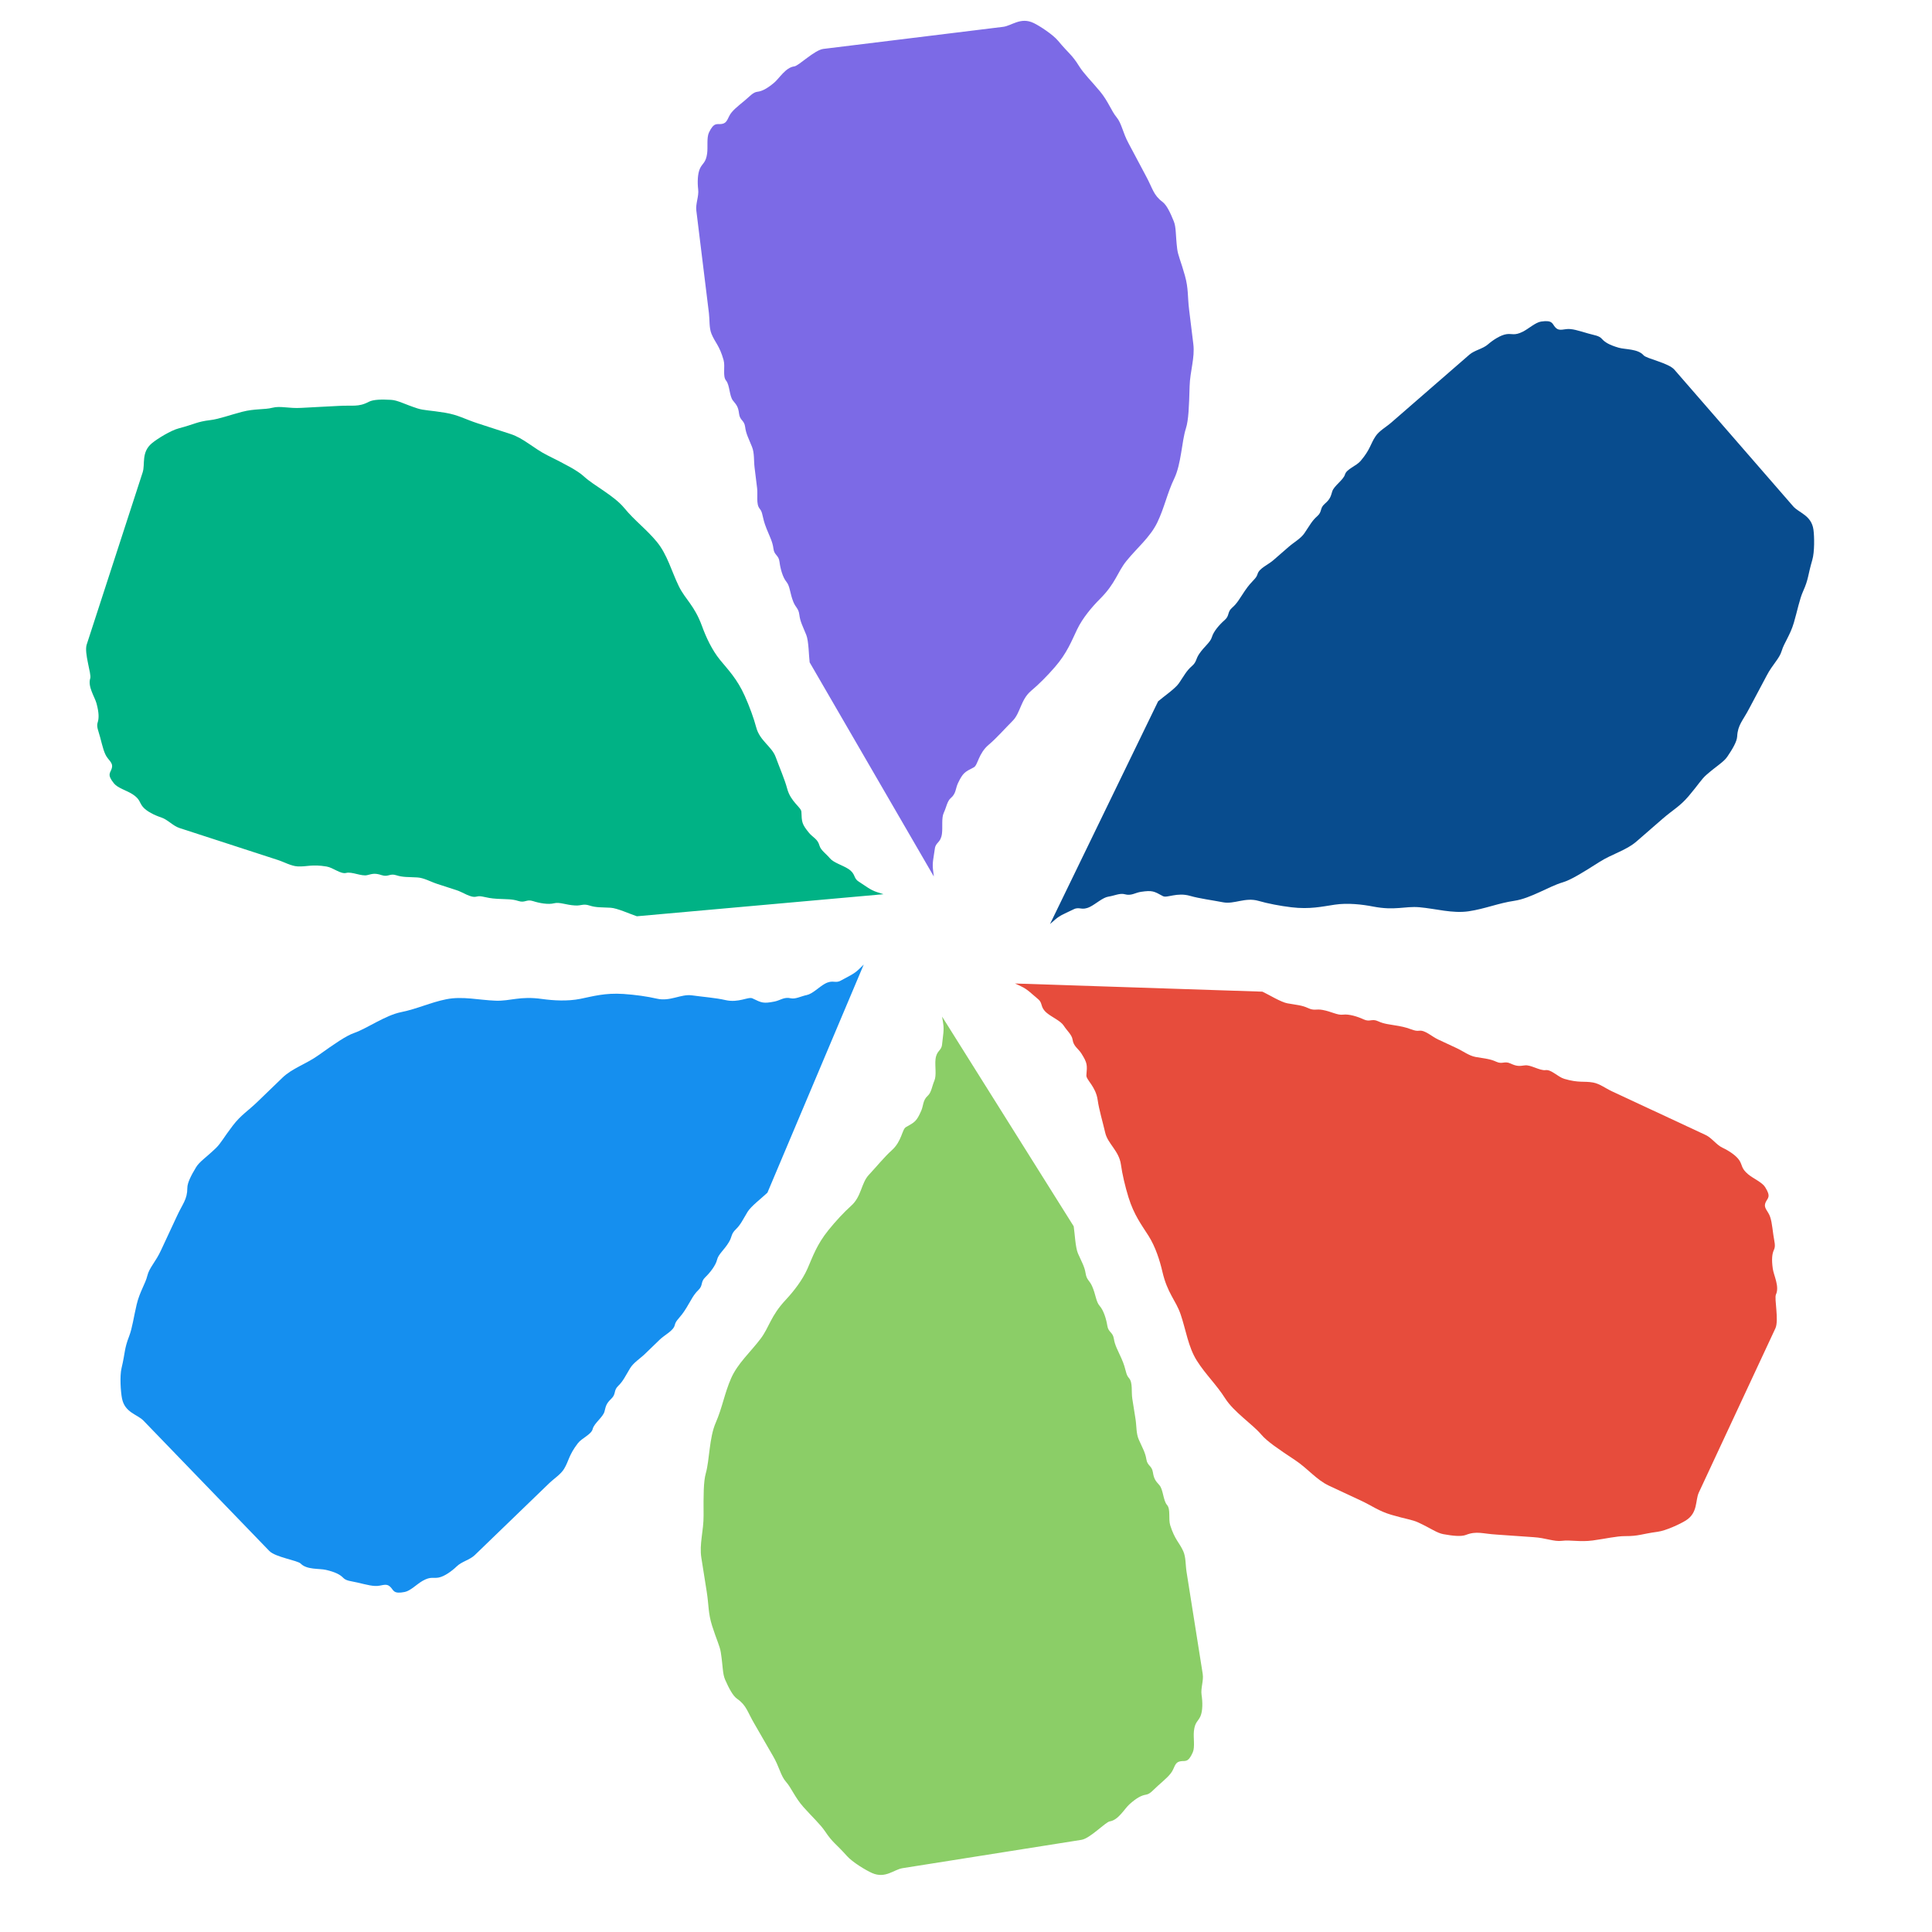
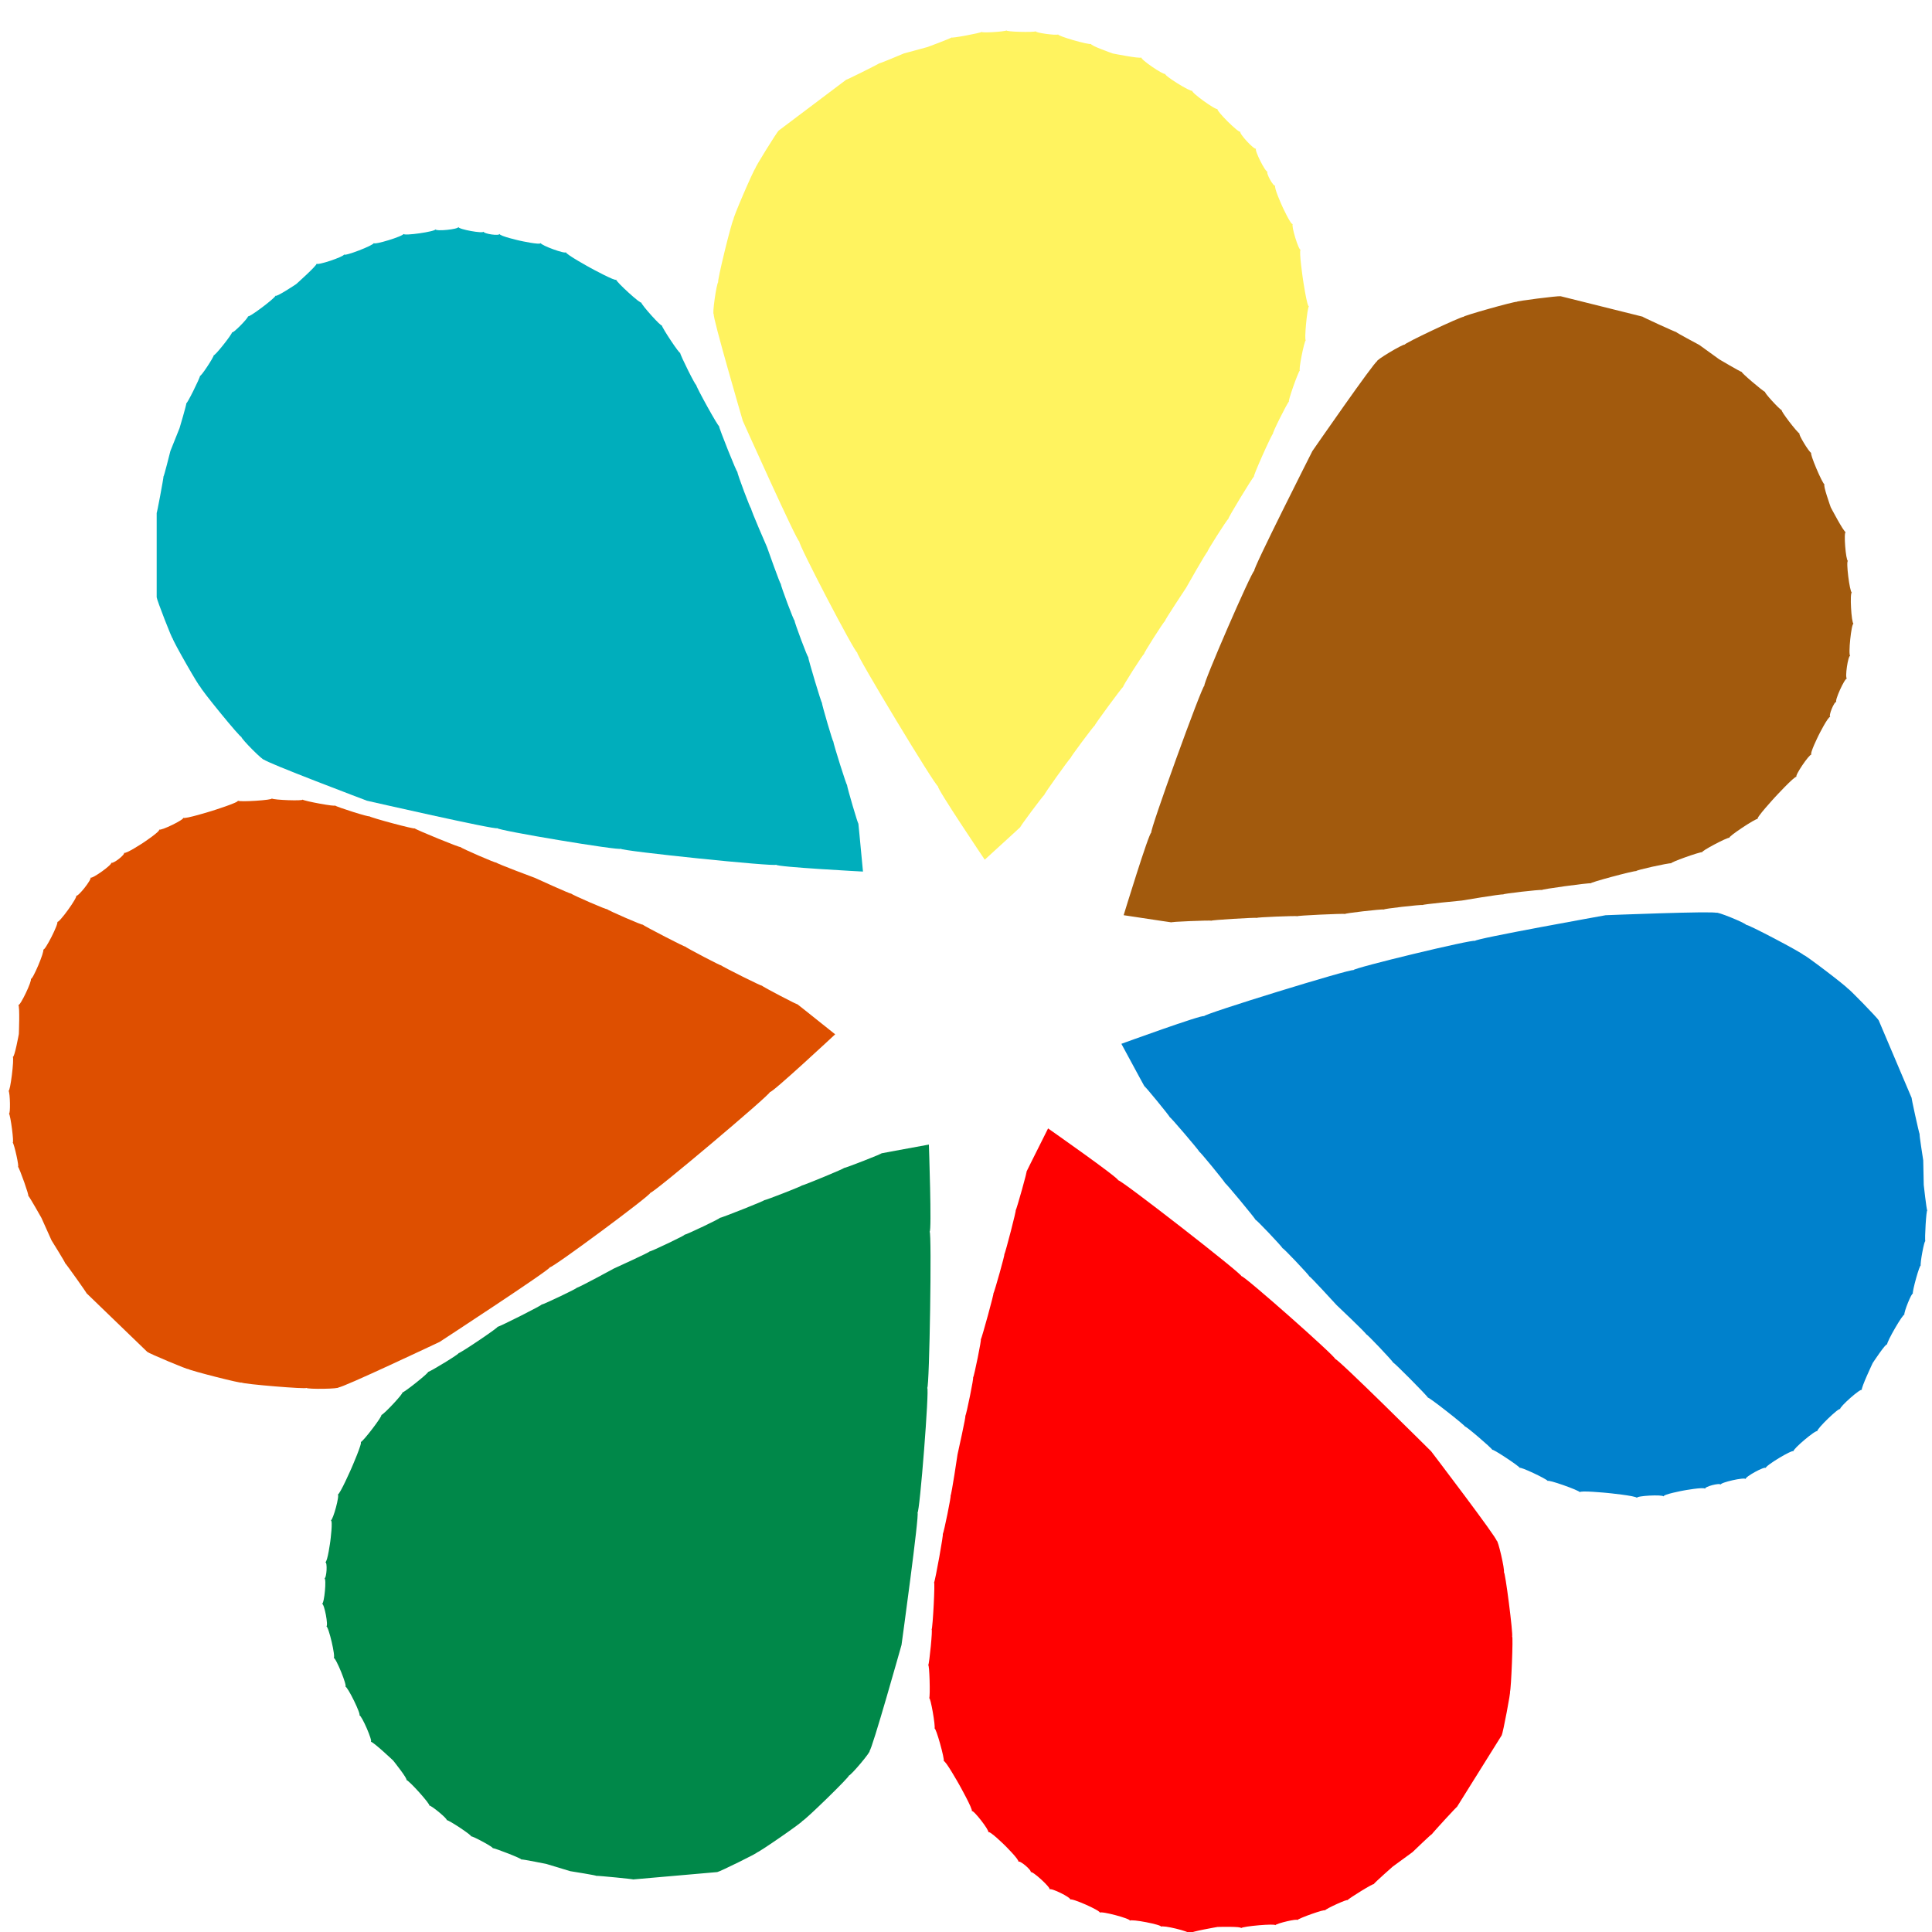
- <svg xmlns="http://www.w3.org/2000/svg" width="280" height="280">
+ <svg xmlns="http://www.w3.org/2000/svg" width="210" height="210">
  <g>
-     <path transform="rotate(-7 140.017 65.2449)" stroke="#84D3DB" d="m113.761,93c0,-1 0.245,-3.076 0,-4c-0.346,-1.307 -0.64,-2 -0.64,-3c0,-1 -0.395,-1.076 -0.64,-2c-0.346,-1.307 -0.188,-2.293 -0.64,-3c-0.453,-0.707 -0.64,-2 -0.64,-3c0,-1 -0.64,-1 -0.64,-2c0,-1 -0.294,-1.693 -0.64,-3c-0.49,-1.848 -0.188,-2.293 -0.64,-3c-0.453,-0.707 0,-2 0,-3c0,-1 0,-2 0,-3c0,-1 0.245,-2.076 0,-3c-0.346,-1.307 -0.64,-2 -0.64,-3c0,-1 -0.64,-1 -0.64,-2c0,-1 -0.187,-1.293 -0.64,-2c-0.453,-0.707 -0.188,-2.293 -0.64,-3c-0.453,-0.707 0.147,-2.027 0,-3c-0.329,-2.176 -0.934,-2.693 -1.28,-4c-0.245,-0.924 0,-2 0,-3c0,-1 0,-2 0,-3c0,-1 0,-2 0,-3c0,-1 0,-2 0,-3c0,-1 0,-2 0,-3c0,-1 0,-2 0,-3c0,-1 0.64,-2 0.64,-3c0,-1 0.188,-2.293 0.64,-3c0.453,-0.707 0.934,-0.693 1.28,-2c0.245,-0.924 0.187,-2.293 0.64,-3c0.905,-1.414 1.28,-1 1.92,-1c0.64,0 0.828,-0.293 1.28,-1c0.453,-0.707 1.378,-1.235 2.561,-2c0.836,-0.541 1.28,-1 1.92,-1c0.64,0 1.378,-0.235 2.561,-1c0.836,-0.541 1.92,-2 3.201,-2c0.64,0 3.201,-2 4.481,-2c1.92,0 3.841,0 5.761,0c1.92,0 3.201,0 5.121,0c1.28,0 3.201,0 4.481,0c1.28,0 2.561,0 3.841,0c1.28,0 3.201,0 3.841,0c1.28,0 1.92,0 3.201,0c1.28,0 2.707,-1.148 4.481,0c0.836,0.541 2.561,2 3.201,3c1.28,2 1.724,2.186 2.561,4c0.529,1.147 1.548,2.419 2.561,4c1.012,1.581 1.28,3 1.92,4c0.64,1 0.607,2.299 1.28,4c0.753,1.902 1.247,3.299 1.92,5c0.753,1.902 0.703,2.824 1.92,4c0.545,0.526 0.934,1.693 1.28,3c0.245,0.924 0,2 0,4c0,1 0.311,1.824 0.64,4c0.294,1.947 0,3 0,5c0,1 0,4 0,5c0,2 -0.951,3.824 -1.28,6c-0.441,2.92 -0.751,4.853 -1.28,6c-0.837,1.814 -1.28,5 -2.561,7c-1.28,2 -1.92,4 -3.201,6c-1.28,2 -3.399,3.337 -5.121,5c-1.54,1.487 -1.92,3 -4.481,5c-1.28,1 -2.829,2.419 -3.841,4c-1.012,1.581 -1.845,3.19 -3.841,5c-1.238,1.122 -2.658,2.235 -3.841,3c-1.673,1.082 -1.92,3 -3.201,4c-1.28,1 -2.658,2.235 -3.841,3c-1.673,1.082 -1.938,2.77 -2.561,3c-1.393,0.514 -1.655,0.586 -2.561,2c-0.453,0.707 -0.444,1.459 -1.28,2c-0.591,0.383 -0.828,1.293 -1.28,2c-0.453,0.707 -0.395,2.076 -0.64,3c-0.346,1.307 -1.035,1.076 -1.28,2c-0.346,1.307 -0.64,2 -0.64,3l0,1" id="svg_1" stroke-width="0" fill="#7c6ae6" />
-     <path transform="rotate(49 206.017 103.245)" stroke="#84D3DB" d="m179.761,131c0,-1 0.245,-3.076 0,-4c-0.346,-1.307 -0.64,-2 -0.64,-3c0,-1 -0.395,-1.076 -0.64,-2c-0.346,-1.307 -0.188,-2.293 -0.64,-3c-0.453,-0.707 -0.64,-2 -0.64,-3c0,-1 -0.64,-1 -0.64,-2c0,-1 -0.294,-1.693 -0.64,-3c-0.49,-1.848 -0.188,-2.293 -0.64,-3c-0.453,-0.707 0,-2 0,-3c0,-1 0,-2 0,-3c0,-1 0.245,-2.076 0,-3c-0.346,-1.307 -0.64,-2 -0.64,-3c0,-1 -0.64,-1 -0.64,-2c0,-1 -0.187,-1.293 -0.64,-2c-0.453,-0.707 -0.188,-2.293 -0.64,-3c-0.453,-0.707 0.147,-2.027 0,-3c-0.329,-2.176 -0.934,-2.693 -1.28,-4c-0.245,-0.924 0,-2 0,-3c0,-1 0,-2 0,-3c0,-1 0,-2 0,-3c0,-1 0,-2 0,-3c0,-1 0,-2 0,-3c0,-1 0,-2 0,-3c0,-1 0.64,-2 0.64,-3c0,-1 0.188,-2.293 0.64,-3c0.453,-0.707 0.934,-0.693 1.28,-2c0.245,-0.924 0.187,-2.293 0.64,-3c0.905,-1.414 1.28,-1 1.92,-1c0.64,0 0.828,-0.293 1.28,-1c0.453,-0.707 1.378,-1.235 2.561,-2c0.836,-0.541 1.28,-1 1.92,-1c0.64,0 1.378,-0.235 2.561,-1c0.836,-0.541 1.92,-2 3.201,-2c0.64,0 3.201,-2 4.481,-2c1.92,0 3.841,0 5.761,0c1.92,0 3.201,0 5.121,0c1.28,0 3.201,0 4.481,0c1.28,0 2.561,0 3.841,0c1.28,0 3.201,0 3.841,0c1.28,0 1.92,0 3.201,0c1.28,0 2.707,-1.148 4.481,0c0.836,0.541 2.561,2 3.201,3c1.28,2 1.724,2.186 2.561,4c0.529,1.147 1.548,2.419 2.561,4c1.012,1.581 1.28,3 1.92,4c0.64,1 0.607,2.299 1.28,4c0.753,1.902 1.247,3.299 1.92,5c0.753,1.902 0.703,2.824 1.92,4c0.545,0.526 0.934,1.693 1.28,3c0.245,0.924 0,2 0,4c0,1 0.311,1.824 0.64,4c0.294,1.947 0,3 0,5c0,1 0,4 0,5c0,2 -0.951,3.824 -1.28,6c-0.441,2.92 -0.751,4.853 -1.28,6c-0.837,1.814 -1.28,5 -2.561,7c-1.28,2 -1.92,4 -3.201,6c-1.28,2 -3.399,3.337 -5.121,5c-1.54,1.487 -1.92,3 -4.481,5c-1.28,1 -2.829,2.419 -3.841,4c-1.012,1.581 -1.845,3.19 -3.841,5c-1.238,1.122 -2.658,2.235 -3.841,3c-1.673,1.082 -1.92,3 -3.201,4c-1.28,1 -2.658,2.235 -3.841,3c-1.673,1.082 -1.938,2.77 -2.561,3c-1.393,0.514 -1.655,0.586 -2.561,2c-0.453,0.707 -0.444,1.459 -1.28,2c-0.591,0.383 -0.828,1.293 -1.28,2c-0.453,0.707 -0.395,2.076 -0.64,3c-0.346,1.307 -1.035,1.076 -1.28,2c-0.346,1.307 -0.64,2 -0.64,3l0,1" id="svg_2" stroke-width="0" fill="#084c8e" />
-     <path transform="rotate(-72 74.0171 99.2449)" stroke="#84D3DB" d="m47.761,127c0,-1 0.245,-3.076 0,-4c-0.346,-1.307 -0.64,-2 -0.64,-3c0,-1 -0.395,-1.076 -0.64,-2c-0.346,-1.307 -0.188,-2.293 -0.64,-3c-0.453,-0.707 -0.64,-2 -0.64,-3c0,-1 -0.64,-1 -0.64,-2c0,-1 -0.294,-1.693 -0.64,-3c-0.49,-1.848 -0.188,-2.293 -0.64,-3c-0.453,-0.707 0,-2 0,-3c0,-1 0,-2 0,-3c0,-1 0.245,-2.076 0,-3c-0.346,-1.307 -0.64,-2 -0.64,-3c0,-1 -0.64,-1 -0.64,-2c0,-1 -0.187,-1.293 -0.64,-2c-0.453,-0.707 -0.188,-2.293 -0.64,-3c-0.453,-0.707 0.147,-2.027 0,-3c-0.329,-2.176 -0.934,-2.693 -1.28,-4c-0.245,-0.924 0,-2 0,-3c0,-1 0,-2 0,-3c0,-1 0,-2 0,-3c0,-1 0,-2 0,-3c0,-1 0,-2 0,-3c0,-1 0,-2 0,-3c0,-1 0.64,-2 0.64,-3c0,-1 0.188,-2.293 0.64,-3c0.453,-0.707 0.934,-0.693 1.28,-2c0.245,-0.924 0.187,-2.293 0.64,-3c0.905,-1.414 1.28,-1 1.92,-1c0.64,0 0.828,-0.293 1.28,-1c0.453,-0.707 1.378,-1.235 2.561,-2c0.836,-0.541 1.28,-1 1.92,-1c0.64,0 1.378,-0.235 2.561,-1c0.836,-0.541 1.92,-2 3.201,-2c0.64,0 3.201,-2 4.481,-2c1.92,0 3.841,0 5.761,0c1.92,0 3.201,0 5.121,0c1.28,0 3.201,0 4.481,0c1.28,0 2.561,0 3.841,0c1.28,0 3.201,0 3.841,0c1.28,0 1.92,0 3.201,0c1.28,0 2.707,-1.148 4.481,0c0.836,0.541 2.561,2 3.201,3c1.28,2 1.724,2.186 2.561,4c0.529,1.147 1.548,2.419 2.561,4c1.012,1.581 1.28,3 1.92,4c0.64,1 0.607,2.299 1.28,4c0.753,1.902 1.247,3.299 1.92,5c0.753,1.902 0.703,2.824 1.92,4c0.545,0.526 0.934,1.693 1.28,3c0.245,0.924 0,2 0,4c0,1 0.311,1.824 0.64,4c0.294,1.947 0,3 0,5c0,1 0,4 0,5c0,2 -0.951,3.824 -1.28,6c-0.441,2.92 -0.751,4.853 -1.28,6c-0.837,1.814 -1.28,5 -2.561,7c-1.28,2 -1.92,4 -3.201,6c-1.28,2 -3.399,3.337 -5.121,5c-1.54,1.487 -1.92,3 -4.481,5c-1.28,1 -2.829,2.419 -3.841,4c-1.012,1.581 -1.845,3.19 -3.841,5c-1.238,1.122 -2.658,2.235 -3.841,3c-1.673,1.082 -1.92,3 -3.201,4c-1.28,1 -2.658,2.235 -3.841,3c-1.673,1.082 -1.938,2.77 -2.561,3c-1.393,0.514 -1.655,0.586 -2.561,2c-0.453,0.707 -0.444,1.459 -1.28,2c-0.591,0.383 -0.828,1.293 -1.28,2c-0.453,0.707 -0.395,2.076 -0.64,3c-0.346,1.307 -1.035,1.076 -1.28,2c-0.346,1.307 -0.64,2 -0.64,3l0,1" id="svg_4" stroke-width="0" fill="#00b285" />
-     <path transform="rotate(-134 73.0171 173.245)" stroke="#84D3DB" d="m46.761,201c0,-1 0.245,-3.076 0,-4c-0.346,-1.307 -0.64,-2 -0.64,-3c0,-1 -0.395,-1.076 -0.64,-2c-0.346,-1.307 -0.188,-2.293 -0.64,-3c-0.453,-0.707 -0.64,-2 -0.64,-3c0,-1 -0.64,-1 -0.64,-2c0,-1 -0.294,-1.693 -0.64,-3c-0.49,-1.848 -0.188,-2.293 -0.64,-3c-0.453,-0.707 0,-2 0,-3c0,-1 0,-2 0,-3c0,-1 0.245,-2.076 0,-3c-0.346,-1.307 -0.64,-2 -0.64,-3c0,-1 -0.64,-1 -0.64,-2c0,-1 -0.187,-1.293 -0.64,-2c-0.453,-0.707 -0.188,-2.293 -0.64,-3c-0.453,-0.707 0.147,-2.027 0,-3c-0.329,-2.176 -0.934,-2.693 -1.28,-4c-0.245,-0.924 0,-2 0,-3c0,-1 0,-2 0,-3c0,-1 0,-2 0,-3c0,-1 0,-2 0,-3c0,-1 0,-2 0,-3c0,-1 0,-2 0,-3c0,-1 0.64,-2 0.64,-3c0,-1 0.188,-2.293 0.64,-3c0.453,-0.707 0.934,-0.693 1.28,-2c0.245,-0.924 0.187,-2.293 0.64,-3c0.905,-1.414 1.28,-1 1.92,-1c0.64,0 0.828,-0.293 1.28,-1c0.453,-0.707 1.378,-1.235 2.561,-2c0.836,-0.541 1.28,-1 1.92,-1c0.64,0 1.378,-0.235 2.561,-1c0.836,-0.541 1.92,-2 3.201,-2c0.64,0 3.201,-2 4.481,-2c1.92,0 3.841,0 5.761,0c1.92,0 3.201,0 5.121,0c1.28,0 3.201,0 4.481,0c1.28,0 2.561,0 3.841,0c1.28,0 3.201,0 3.841,0c1.28,0 1.92,0 3.201,0c1.28,0 2.707,-1.148 4.481,0c0.836,0.541 2.561,2 3.201,3c1.28,2 1.724,2.186 2.561,4c0.529,1.147 1.548,2.419 2.561,4c1.012,1.581 1.28,3 1.92,4c0.64,1 0.607,2.299 1.28,4c0.753,1.902 1.247,3.299 1.92,5c0.753,1.902 0.703,2.824 1.92,4c0.545,0.526 0.934,1.693 1.28,3c0.245,0.924 0,2 0,4c0,1 0.311,1.824 0.64,4c0.294,1.947 0,3 0,5c0,1 0,4 0,5c0,2 -0.951,3.824 -1.28,6c-0.441,2.92 -0.751,4.853 -1.28,6c-0.837,1.814 -1.28,5 -2.561,7c-1.28,2 -1.92,4 -3.201,6c-1.28,2 -3.399,3.337 -5.121,5c-1.54,1.487 -1.92,3 -4.481,5c-1.28,1 -2.829,2.419 -3.841,4c-1.012,1.581 -1.845,3.19 -3.841,5c-1.238,1.122 -2.658,2.235 -3.841,3c-1.673,1.082 -1.92,3 -3.201,4c-1.28,1 -2.658,2.235 -3.841,3c-1.673,1.082 -1.938,2.77 -2.561,3c-1.393,0.514 -1.655,0.586 -2.561,2c-0.453,0.707 -0.444,1.459 -1.28,2c-0.591,0.383 -0.828,1.293 -1.28,2c-0.453,0.707 -0.395,2.076 -0.64,3c-0.346,1.307 -1.035,1.076 -1.28,2c-0.346,1.307 -0.64,2 -0.64,3l0,1" id="svg_5" stroke-width="0" fill="#158fef" />
-     <path transform="rotate(171 134.017 209.245)" stroke="#84D3DB" d="m107.761,237c0,-1 0.245,-3.076 0,-4c-0.346,-1.307 -0.64,-2 -0.64,-3c0,-1 -0.395,-1.076 -0.64,-2c-0.346,-1.307 -0.188,-2.293 -0.64,-3c-0.453,-0.707 -0.64,-2 -0.64,-3c0,-1 -0.64,-1 -0.64,-2c0,-1 -0.294,-1.693 -0.64,-3c-0.49,-1.848 -0.188,-2.293 -0.64,-3c-0.453,-0.707 0,-2 0,-3c0,-1 0,-2 0,-3c0,-1 0.245,-2.076 0,-3c-0.346,-1.307 -0.64,-2 -0.64,-3c0,-1 -0.64,-1 -0.64,-2c0,-1 -0.187,-1.293 -0.64,-2c-0.453,-0.707 -0.188,-2.293 -0.64,-3c-0.453,-0.707 0.147,-2.027 0,-3c-0.329,-2.176 -0.934,-2.693 -1.28,-4c-0.245,-0.924 0,-2 0,-3c0,-1 0,-2 0,-3c0,-1 0,-2 0,-3c0,-1 0,-2 0,-3c0,-1 0,-2 0,-3c0,-1 0,-2 0,-3c0,-1 0.64,-2 0.64,-3c0,-1 0.188,-2.293 0.64,-3c0.453,-0.707 0.934,-0.693 1.28,-2c0.245,-0.924 0.187,-2.293 0.64,-3c0.905,-1.414 1.28,-1 1.92,-1c0.64,0 0.828,-0.293 1.28,-1c0.453,-0.707 1.378,-1.235 2.561,-2c0.836,-0.541 1.28,-1 1.92,-1c0.64,0 1.378,-0.235 2.561,-1c0.836,-0.541 1.92,-2 3.201,-2c0.64,0 3.201,-2 4.481,-2c1.92,0 3.841,0 5.761,0c1.92,0 3.201,0 5.121,0c1.28,0 3.201,0 4.481,0c1.28,0 2.561,0 3.841,0c1.28,0 3.201,0 3.841,0c1.28,0 1.92,0 3.201,0c1.28,0 2.707,-1.148 4.481,0c0.836,0.541 2.561,2 3.201,3c1.28,2 1.724,2.186 2.561,4c0.529,1.147 1.548,2.419 2.561,4c1.012,1.581 1.28,3 1.92,4c0.64,1 0.607,2.299 1.28,4c0.753,1.902 1.247,3.299 1.92,5c0.753,1.902 0.703,2.824 1.92,4c0.545,0.526 0.934,1.693 1.28,3c0.245,0.924 0,2 0,4c0,1 0.311,1.824 0.64,4c0.294,1.947 0,3 0,5c0,1 0,4 0,5c0,2 -0.951,3.824 -1.28,6c-0.441,2.92 -0.751,4.853 -1.28,6c-0.837,1.814 -1.28,5 -2.561,7c-1.28,2 -1.92,4 -3.201,6c-1.28,2 -3.399,3.337 -5.121,5c-1.54,1.487 -1.92,3 -4.481,5c-1.28,1 -2.829,2.419 -3.841,4c-1.012,1.581 -1.845,3.19 -3.841,5c-1.238,1.122 -2.658,2.235 -3.841,3c-1.673,1.082 -1.92,3 -3.201,4c-1.28,1 -2.658,2.235 -3.841,3c-1.673,1.082 -1.938,2.77 -2.561,3c-1.393,0.514 -1.655,0.586 -2.561,2c-0.453,0.707 -0.444,1.459 -1.28,2c-0.591,0.383 -0.828,1.293 -1.28,2c-0.453,0.707 -0.395,2.076 -0.64,3c-0.346,1.307 -1.035,1.076 -1.28,2c-0.346,1.307 -0.64,2 -0.64,3l0,1" id="svg_6" stroke-width="0" fill="#8bce67" />
-     <path transform="rotate(115 197.017 179.245)" stroke="#84D3DB" d="m170.761,207c0,-1 0.245,-3.076 0,-4c-0.346,-1.307 -0.64,-2 -0.64,-3c0,-1 -0.395,-1.076 -0.64,-2c-0.346,-1.307 -0.188,-2.293 -0.64,-3c-0.453,-0.707 -0.64,-2 -0.64,-3c0,-1 -0.64,-1 -0.64,-2c0,-1 -0.294,-1.693 -0.64,-3c-0.49,-1.848 -0.188,-2.293 -0.64,-3c-0.453,-0.707 0,-2 0,-3c0,-1 0,-2 0,-3c0,-1 0.245,-2.076 0,-3c-0.346,-1.307 -0.64,-2 -0.64,-3c0,-1 -0.64,-1 -0.64,-2c0,-1 -0.187,-1.293 -0.64,-2c-0.453,-0.707 -0.188,-2.293 -0.64,-3c-0.453,-0.707 0.147,-2.027 0,-3c-0.329,-2.176 -0.934,-2.693 -1.28,-4c-0.245,-0.924 0,-2 0,-3c0,-1 0,-2 0,-3c0,-1 0,-2 0,-3c0,-1 0,-2 0,-3c0,-1 0,-2 0,-3c0,-1 0,-2 0,-3c0,-1 0.64,-2 0.64,-3c0,-1 0.188,-2.293 0.64,-3c0.453,-0.707 0.934,-0.693 1.28,-2c0.245,-0.924 0.187,-2.293 0.64,-3c0.905,-1.414 1.28,-1 1.92,-1c0.64,0 0.828,-0.293 1.28,-1c0.453,-0.707 1.378,-1.235 2.561,-2c0.836,-0.541 1.28,-1 1.92,-1c0.64,0 1.378,-0.235 2.561,-1c0.836,-0.541 1.92,-2 3.201,-2c0.64,0 3.201,-2 4.481,-2c1.92,0 3.841,0 5.761,0c1.92,0 3.201,0 5.121,0c1.28,0 3.201,0 4.481,0c1.28,0 2.561,0 3.841,0c1.28,0 3.201,0 3.841,0c1.28,0 1.92,0 3.201,0c1.28,0 2.707,-1.148 4.481,0c0.836,0.541 2.561,2 3.201,3c1.28,2 1.724,2.186 2.561,4c0.529,1.147 1.548,2.419 2.561,4c1.012,1.581 1.28,3 1.92,4c0.64,1 0.607,2.299 1.28,4c0.753,1.902 1.247,3.299 1.92,5c0.753,1.902 0.703,2.824 1.92,4c0.545,0.526 0.934,1.693 1.28,3c0.245,0.924 0,2 0,4c0,1 0.311,1.824 0.64,4c0.294,1.947 0,3 0,5c0,1 0,4 0,5c0,2 -0.951,3.824 -1.28,6c-0.441,2.92 -0.751,4.853 -1.28,6c-0.837,1.814 -1.28,5 -2.561,7c-1.28,2 -1.92,4 -3.201,6c-1.28,2 -3.399,3.337 -5.121,5c-1.54,1.487 -1.92,3 -4.481,5c-1.28,1 -2.829,2.419 -3.841,4c-1.012,1.581 -1.845,3.19 -3.841,5c-1.238,1.122 -2.658,2.235 -3.841,3c-1.673,1.082 -1.92,3 -3.201,4c-1.28,1 -2.658,2.235 -3.841,3c-1.673,1.082 -1.938,2.77 -2.561,3c-1.393,0.514 -1.655,0.586 -2.561,2c-0.453,0.707 -0.444,1.459 -1.28,2c-0.591,0.383 -0.828,1.293 -1.28,2c-0.453,0.707 -0.395,2.076 -0.64,3c-0.346,1.307 -1.035,1.076 -1.28,2c-0.346,1.307 -0.64,2 -0.64,3l0,1" id="svg_7" stroke-width="0" fill="#e74c3c" />
+     <rect x="-1" y="-1" width="212" height="212" id="canvas_background" fill="none" />
+   </g>
+   <g>
+     <path fill="#ff0000" stroke="#000" stroke-width="0" stroke-opacity="null" d="m162.944,134.32c0,0 -0.497,9.441 -0.745,9.441c0.248,0 -1.491,16.894 -1.739,16.894c0.248,0 -1.988,13.416 -2.236,13.416c0.248,0 -2.981,14.161 -2.981,14.161c0,0 -4.224,11.18 -4.472,11.18c0.248,0 -2.236,2.484 -2.484,2.484c0.248,0 -5.217,4.472 -5.466,4.472c0.248,0 -4.969,2.981 -5.217,2.981c0.248,0 -4.224,1.739 -4.472,1.739c0.248,0 -5.217,0 -5.466,0c0.248,0 -3.478,0 -3.727,0c0.248,0 -3.727,-0.745 -3.975,-0.745c0.248,0 -2.733,-0.745 -2.733,-0.745c0,0 -2.484,-0.994 -2.484,-0.994c0,0 -2.484,-0.745 -2.733,-0.745c0.248,0 -2.733,-1.491 -2.981,-1.491c0.248,0 -1.988,-1.491 -2.236,-1.491c0.248,0 -2.236,-1.988 -2.484,-1.988c0.248,0 -1.491,-1.739 -1.739,-1.739c0.248,0 -1.988,-2.981 -2.236,-2.981c0.248,0 -1.242,-2.236 -1.242,-2.236c0,0 -1.988,-2.236 -2.236,-2.236c0.248,0 -0.745,-2.981 -0.994,-2.981c0.248,0 -0.994,-3.23 -1.242,-3.23c0.248,0 -0.745,-3.23 -0.994,-3.23c0.248,0 -0.248,-3.478 -0.497,-3.478c0.248,0 0,-2.484 -0.248,-2.484c0.248,0 0.745,-2.733 0.497,-2.733c0.248,0 0.497,-1.739 0.248,-1.739c0.248,0 0.745,-2.236 0.745,-2.236c0,0 0.497,-2.236 0.248,-2.236c0.248,0 1.242,-2.733 0.994,-2.733c0.248,0 1.739,-2.733 1.739,-2.733c0,0 1.491,-2.733 1.242,-2.733c0.248,0 2.733,-2.733 2.484,-2.733c0.248,0 2.733,-2.236 2.484,-2.236c0.248,0 3.23,-1.988 2.981,-1.988c0.248,0 3.727,-1.739 3.478,-1.739c0.248,0 4.72,-2.484 4.472,-2.484c0.248,0 5.217,-1.988 4.969,-1.988c0.248,0 4.224,-1.491 3.975,-1.491c0.248,0 4.224,-1.739 4.224,-1.739c0,0 4.224,-1.491 3.975,-1.491c0.248,0 4.224,-1.491 3.975,-1.491c0.249,0 4.224,-1.491 3.975,-1.491c0.248,0 5.217,-1.491 4.969,-1.491c0.248,0 4.472,-1.242 4.224,-1.242c0.248,0 4.969,-1.491 4.72,-1.491c0.248,0 4.472,-1.242 4.224,-1.242c0.248,0 -2.733,0.248 5.217,-0.497z" id="svg_7" transform="rotate(-58 127.913 172.705)" />
+     <path transform="rotate(-5 69.4134 165.705)" fill="#008849" stroke="#000" stroke-width="0" stroke-opacity="null" d="m104.444,127.32c0,0 -0.497,9.441 -0.745,9.441c0.248,0 -1.491,16.894 -1.739,16.894c0.248,0 -1.988,13.416 -2.236,13.416c0.248,0 -2.981,14.161 -2.981,14.161c0,0 -4.224,11.18 -4.472,11.18c0.248,0 -2.236,2.484 -2.484,2.484c0.248,0 -5.217,4.472 -5.466,4.472c0.248,0 -4.969,2.981 -5.217,2.981c0.248,0 -4.224,1.739 -4.472,1.739c0.248,0 -5.217,0 -5.466,0c0.248,0 -3.478,0 -3.727,0c0.248,0 -3.727,-0.745 -3.975,-0.745c0.248,0 -2.733,-0.745 -2.733,-0.745c0,0 -2.484,-0.994 -2.484,-0.994c0,0 -2.484,-0.745 -2.733,-0.745c0.248,0 -2.733,-1.491 -2.981,-1.491c0.248,0 -1.988,-1.491 -2.236,-1.491c0.248,0 -2.236,-1.988 -2.484,-1.988c0.248,0 -1.491,-1.739 -1.739,-1.739c0.248,0 -1.988,-2.981 -2.236,-2.981c0.248,0 -1.242,-2.236 -1.242,-2.236c0,0 -1.988,-2.236 -2.236,-2.236c0.248,0 -0.745,-2.981 -0.994,-2.981c0.248,0 -0.994,-3.23 -1.242,-3.23c0.248,0 -0.745,-3.23 -0.994,-3.23c0.248,0 -0.248,-3.478 -0.497,-3.478c0.248,0 0,-2.484 -0.248,-2.484c0.248,0 0.745,-2.733 0.497,-2.733c0.248,0 0.497,-1.739 0.248,-1.739c0.248,0 0.745,-2.236 0.745,-2.236c0,0 0.497,-2.236 0.248,-2.236c0.248,0 1.242,-2.733 0.994,-2.733c0.248,0 1.739,-2.733 1.739,-2.733c0,0 1.491,-2.733 1.242,-2.733c0.248,0 2.733,-2.733 2.484,-2.733c0.248,0 2.733,-2.236 2.484,-2.236c0.248,0 3.23,-1.988 2.981,-1.988c0.248,0 3.727,-1.739 3.478,-1.739c0.248,0 4.72,-2.484 4.472,-2.484c0.248,0 5.217,-1.988 4.969,-1.988c0.248,0 4.224,-1.491 3.975,-1.491c0.248,0 4.224,-1.739 4.224,-1.739c0,0 4.224,-1.491 3.975,-1.491c0.248,0 4.224,-1.491 3.975,-1.491c0.249,0 4.224,-1.491 3.975,-1.491c0.248,0 5.217,-1.491 4.969,-1.491c0.248,0 4.472,-1.242 4.224,-1.242c0.248,0 4.969,-1.491 4.72,-1.491c0.248,0 4.472,-1.242 4.224,-1.242c0.248,0 -2.733,0.248 5.217,-0.497z" id="svg_8" />
+     <path fill="#0081cc" stroke="#000" stroke-width="0" stroke-opacity="null" d="m205.944,92.32c0,0 -0.497,9.441 -0.745,9.441c0.248,0 -1.491,16.894 -1.739,16.894c0.248,0 -1.988,13.416 -2.236,13.416c0.248,0 -2.981,14.161 -2.981,14.161c0,0 -4.224,11.18 -4.472,11.18c0.248,0 -2.236,2.484 -2.484,2.484c0.248,0 -5.217,4.472 -5.466,4.472c0.248,0 -4.969,2.981 -5.217,2.981c0.248,0 -4.224,1.739 -4.472,1.739c0.248,0 -5.217,0 -5.466,0c0.248,0 -3.478,0 -3.727,0c0.248,0 -3.727,-0.745 -3.975,-0.745c0.248,0 -2.733,-0.745 -2.733,-0.745c0,0 -2.484,-0.994 -2.484,-0.994c0,0 -2.484,-0.745 -2.733,-0.745c0.248,0 -2.733,-1.491 -2.981,-1.491c0.248,0 -1.988,-1.491 -2.236,-1.491c0.248,0 -2.236,-1.988 -2.484,-1.988c0.248,0 -1.491,-1.739 -1.739,-1.739c0.248,0 -1.988,-2.981 -2.236,-2.981c0.248,0 -1.242,-2.236 -1.242,-2.236c0,0 -1.988,-2.236 -2.236,-2.236c0.248,0 -0.745,-2.981 -0.994,-2.981c0.248,0 -0.994,-3.23 -1.242,-3.23c0.248,0 -0.745,-3.23 -0.994,-3.23c0.248,0 -0.248,-3.478 -0.497,-3.478c0.248,0 0,-2.484 -0.248,-2.484c0.248,0 0.745,-2.733 0.497,-2.733c0.248,0 0.497,-1.739 0.248,-1.739c0.248,0 0.745,-2.236 0.745,-2.236c0,0 0.497,-2.236 0.248,-2.236c0.248,0 1.242,-2.733 0.994,-2.733c0.248,0 1.739,-2.733 1.739,-2.733c0,0 1.491,-2.733 1.242,-2.733c0.248,0 2.733,-2.733 2.484,-2.733c0.248,0 2.733,-2.236 2.484,-2.236c0.248,0 3.23,-1.988 2.981,-1.988c0.248,0 3.727,-1.739 3.478,-1.739c0.248,0 4.72,-2.484 4.472,-2.484c0.248,0 5.217,-1.988 4.969,-1.988c0.248,0 4.224,-1.491 3.975,-1.491c0.248,0 4.224,-1.739 4.224,-1.739c0,0 4.224,-1.491 3.975,-1.491c0.248,0 4.224,-1.491 3.975,-1.491c0.249,0 4.224,-1.491 3.975,-1.491c0.248,0 5.217,-1.491 4.969,-1.491c0.248,0 4.472,-1.242 4.224,-1.242c0.248,0 4.969,-1.491 4.72,-1.491c0.248,0 4.472,-1.242 4.224,-1.242c0.248,0 -2.733,0.248 5.217,-0.497z" id="svg_9" transform="rotate(-113 170.913 130.705)" />
+     <path fill="#a25a0d" stroke="#000" stroke-width="0" stroke-opacity="null" d="m200.444,32.32c0,0 -0.497,9.441 -0.745,9.441c0.248,0 -1.491,16.894 -1.739,16.894c0.248,0 -1.988,13.416 -2.236,13.416c0.248,0 -2.981,14.162 -2.981,14.162c0,0 -4.224,11.18 -4.472,11.18c0.248,0 -2.236,2.484 -2.484,2.484c0.248,0 -5.217,4.472 -5.466,4.472c0.248,0 -4.969,2.981 -5.217,2.981c0.248,0 -4.224,1.739 -4.472,1.739c0.248,0 -5.217,0 -5.466,0c0.248,0 -3.478,0 -3.727,0c0.248,0 -3.727,-0.745 -3.975,-0.745c0.248,0 -2.733,-0.745 -2.733,-0.745c0,0 -2.484,-0.994 -2.484,-0.994c0,0 -2.484,-0.745 -2.733,-0.745c0.248,0 -2.733,-1.491 -2.981,-1.491c0.248,0 -1.988,-1.491 -2.236,-1.491c0.248,0 -2.236,-1.988 -2.484,-1.988c0.248,0 -1.491,-1.739 -1.739,-1.739c0.248,0 -1.988,-2.981 -2.236,-2.981c0.248,0 -1.242,-2.236 -1.242,-2.236c0,0 -1.988,-2.236 -2.236,-2.236c0.248,0 -0.745,-2.981 -0.994,-2.981c0.248,0 -0.994,-3.23 -1.242,-3.23c0.248,0 -0.745,-3.23 -0.994,-3.23c0.248,0 -0.248,-3.478 -0.497,-3.478c0.248,0 0,-2.484 -0.248,-2.484c0.248,0 0.745,-2.733 0.497,-2.733c0.248,0 0.497,-1.739 0.248,-1.739c0.248,0 0.745,-2.236 0.745,-2.236c0,0 0.497,-2.236 0.248,-2.236c0.248,0 1.242,-2.733 0.994,-2.733c0.248,0 1.739,-2.733 1.739,-2.733c0,0 1.491,-2.733 1.242,-2.733c0.248,0 2.733,-2.733 2.484,-2.733c0.248,0 2.733,-2.236 2.484,-2.236c0.248,0 3.23,-1.988 2.981,-1.988c0.248,0 3.727,-1.739 3.478,-1.739c0.248,0 4.72,-2.484 4.472,-2.484c0.248,0 5.217,-1.988 4.969,-1.988c0.248,0 4.224,-1.491 3.975,-1.491c0.248,0 4.224,-1.739 4.224,-1.739c0,0 4.224,-1.491 3.975,-1.491c0.248,0 4.224,-1.491 3.975,-1.491c0.249,0 4.224,-1.491 3.975,-1.491c0.248,0 5.217,-1.491 4.969,-1.491c0.248,0 4.472,-1.242 4.224,-1.242c0.248,0 4.969,-1.491 4.72,-1.491c0.248,0 4.472,-1.242 4.224,-1.242c0.248,0 -2.733,0.248 5.217,-0.497l0,-0l0,-0z" id="svg_10" transform="rotate(-166 165.413 70.7053)" />
+     <path fill="#fff35f" stroke="#000" stroke-width="0" stroke-opacity="null" d="m146.944,3.32c0,0 -0.497,9.441 -0.745,9.441c0.248,0 -1.491,16.894 -1.739,16.894c0.248,0 -1.988,13.416 -2.236,13.416c0.248,0 -2.981,14.162 -2.981,14.162c0,0 -4.224,11.18 -4.472,11.18c0.248,0 -2.236,2.484 -2.484,2.484c0.248,0 -5.217,4.472 -5.466,4.472c0.248,0 -4.969,2.981 -5.217,2.981c0.248,0 -4.224,1.739 -4.472,1.739c0.248,0 -5.217,0 -5.466,0c0.248,0 -3.478,0 -3.727,0c0.248,0 -3.727,-0.745 -3.975,-0.745c0.248,0 -2.733,-0.745 -2.733,-0.745c0,0 -2.484,-0.994 -2.484,-0.994c0,0 -2.484,-0.745 -2.733,-0.745c0.248,0 -2.733,-1.491 -2.981,-1.491c0.248,0 -1.988,-1.491 -2.236,-1.491c0.248,0 -2.236,-1.988 -2.484,-1.988c0.248,0 -1.491,-1.739 -1.739,-1.739c0.248,0 -1.988,-2.981 -2.236,-2.981c0.248,0 -1.242,-2.236 -1.242,-2.236c0,0 -1.988,-2.236 -2.236,-2.236c0.248,0 -0.745,-2.981 -0.994,-2.981c0.248,0 -0.994,-3.23 -1.242,-3.23c0.248,0 -0.745,-3.23 -0.994,-3.23c0.248,0 -0.248,-3.478 -0.497,-3.478c0.248,0 0,-2.484 -0.248,-2.484c0.248,0 0.745,-2.733 0.497,-2.733c0.248,0 0.497,-1.739 0.248,-1.739c0.248,0 0.745,-2.236 0.745,-2.236c0,0 0.497,-2.236 0.248,-2.236c0.248,0 1.242,-2.733 0.994,-2.733c0.248,0 1.739,-2.733 1.739,-2.733c0,0 1.491,-2.733 1.242,-2.733c0.248,0 2.733,-2.733 2.484,-2.733c0.248,0 2.733,-2.236 2.484,-2.236c0.248,0 3.23,-1.988 2.981,-1.988c0.248,0 3.727,-1.739 3.478,-1.739c0.248,0 4.72,-2.484 4.472,-2.484c0.248,0 5.217,-1.988 4.969,-1.988c0.248,0 4.224,-1.491 3.975,-1.491c0.248,0 4.224,-1.739 4.224,-1.739c0,0 4.224,-1.491 3.975,-1.491c0.248,0 4.224,-1.491 3.975,-1.491c0.249,0 4.224,-1.491 3.975,-1.491c0.248,0 5.217,-1.491 4.969,-1.491c0.248,0 4.472,-1.242 4.224,-1.242c0.248,0 4.969,-1.491 4.72,-1.491c0.248,0 4.472,-1.242 4.224,-1.242c0.248,0 -2.733,0.248 5.217,-0.497l0,-0l0,-0z" id="svg_11" transform="rotate(143 111.913 41.7052)" />
+     <path fill="#00aebc" stroke="#000" stroke-width="0" stroke-opacity="null" d="m90.444,21.32c0,0 -0.497,9.441 -0.745,9.441c0.248,0 -1.491,16.894 -1.739,16.894c0.248,0 -1.988,13.416 -2.236,13.416c0.248,0 -2.981,14.161 -2.981,14.161c0,0 -4.224,11.18 -4.472,11.18c0.248,0 -2.236,2.484 -2.484,2.484c0.248,0 -5.217,4.472 -5.466,4.472c0.248,0 -4.969,2.981 -5.217,2.981c0.248,0 -4.224,1.739 -4.472,1.739c0.248,0 -5.217,0 -5.466,0c0.248,0 -3.478,0 -3.727,0c0.248,0 -3.727,-0.745 -3.975,-0.745c0.248,0 -2.733,-0.745 -2.733,-0.745c0,0 -2.484,-0.994 -2.484,-0.994c0,0 -2.484,-0.745 -2.733,-0.745c0.248,0 -2.733,-1.491 -2.981,-1.491c0.248,0 -1.988,-1.491 -2.236,-1.491c0.248,0 -2.236,-1.988 -2.484,-1.988c0.248,0 -1.491,-1.739 -1.739,-1.739c0.248,0 -1.988,-2.981 -2.236,-2.981c0.248,0 -1.242,-2.236 -1.242,-2.236c0,0 -1.988,-2.236 -2.236,-2.236c0.248,0 -0.745,-2.981 -0.994,-2.981c0.248,0 -0.994,-3.23 -1.242,-3.23c0.248,0 -0.745,-3.23 -0.994,-3.23c0.248,0 -0.248,-3.478 -0.497,-3.478c0.248,0 0,-2.484 -0.248,-2.484c0.248,0 0.745,-2.733 0.497,-2.733c0.248,0 0.497,-1.739 0.248,-1.739c0.248,0 0.745,-2.236 0.745,-2.236c0,0 0.497,-2.236 0.248,-2.236c0.248,0 1.242,-2.733 0.994,-2.733c0.248,0 1.739,-2.733 1.739,-2.733c0,0 1.491,-2.733 1.242,-2.733c0.248,0 2.733,-2.733 2.484,-2.733c0.248,0 2.733,-2.236 2.484,-2.236c0.248,0 3.23,-1.988 2.981,-1.988c0.248,0 3.727,-1.739 3.478,-1.739c0.248,0 4.72,-2.484 4.472,-2.484c0.248,0 5.217,-1.988 4.969,-1.988c0.248,0 4.224,-1.491 3.975,-1.491c0.248,0 4.224,-1.739 4.224,-1.739c0,0 4.224,-1.491 3.975,-1.491c0.248,0 4.224,-1.491 3.975,-1.491c0.249,0 4.224,-1.491 3.975,-1.491c0.248,0 5.217,-1.491 4.969,-1.491c0.248,0 4.472,-1.242 4.224,-1.242c0.248,0 4.969,-1.491 4.72,-1.491c0.248,0 4.472,-1.242 4.224,-1.242c0.248,0 -2.733,0.248 5.217,-0.497l0,-0l0,-0z" id="svg_12" transform="rotate(90 55.4134 59.7053)" />
+     <path fill="#de4f00" stroke="#000" stroke-width="0" stroke-opacity="null" d="m73.944,77.32c0,0 -0.497,9.441 -0.745,9.441c0.248,0 -1.491,16.894 -1.739,16.894c0.248,0 -1.988,13.416 -2.236,13.416c0.248,0 -2.981,14.161 -2.981,14.161c0,0 -4.224,11.18 -4.472,11.18c0.248,0 -2.236,2.484 -2.484,2.484c0.248,0 -5.217,4.472 -5.466,4.472c0.248,0 -4.969,2.981 -5.217,2.981c0.248,0 -4.224,1.739 -4.472,1.739c0.248,0 -5.217,0 -5.466,0c0.248,0 -3.478,0 -3.727,0c0.248,0 -3.727,-0.745 -3.975,-0.745c0.248,0 -2.733,-0.745 -2.733,-0.745c0,0 -2.484,-0.994 -2.484,-0.994c0,0 -2.484,-0.745 -2.733,-0.745c0.248,0 -2.733,-1.491 -2.981,-1.491c0.248,0 -1.988,-1.491 -2.236,-1.491c0.248,0 -2.236,-1.988 -2.484,-1.988c0.248,0 -1.491,-1.739 -1.739,-1.739c0.248,0 -1.988,-2.981 -2.236,-2.981c0.248,0 -1.242,-2.236 -1.242,-2.236c0,0 -1.988,-2.236 -2.236,-2.236c0.248,0 -0.745,-2.981 -0.994,-2.981c0.248,0 -0.994,-3.23 -1.242,-3.23c0.248,0 -0.745,-3.23 -0.994,-3.23c0.248,0 -0.248,-3.478 -0.497,-3.478c0.248,0 0,-2.484 -0.248,-2.484c0.248,0 0.745,-2.733 0.497,-2.733c0.248,0 0.497,-1.739 0.248,-1.739c0.248,0 0.745,-2.236 0.745,-2.236c0,0 0.497,-2.236 0.248,-2.236c0.248,0 1.242,-2.733 0.994,-2.733c0.248,0 1.739,-2.733 1.739,-2.733c0,0 1.491,-2.733 1.242,-2.733c0.248,0 2.733,-2.733 2.484,-2.733c0.248,0 2.733,-2.236 2.484,-2.236c0.248,0 3.23,-1.988 2.981,-1.988c0.248,0 3.727,-1.739 3.478,-1.739c0.248,0 4.72,-2.484 4.472,-2.484c0.248,0 5.217,-1.988 4.969,-1.988c0.248,0 4.224,-1.491 3.975,-1.491c0.248,0 4.224,-1.739 4.224,-1.739c0,0 4.224,-1.491 3.975,-1.491c0.248,0 4.224,-1.491 3.975,-1.491c0.249,0 4.224,-1.491 3.975,-1.491c0.248,0 5.217,-1.491 4.969,-1.491c0.248,0 4.472,-1.242 4.224,-1.242c0.248,0 4.969,-1.491 4.72,-1.491c0.248,0 4.472,-1.242 4.224,-1.242c0.248,0 -2.733,0.248 5.217,-0.497z" id="svg_13" transform="rotate(44 38.9134 115.705)" />
  </g>
</svg>
